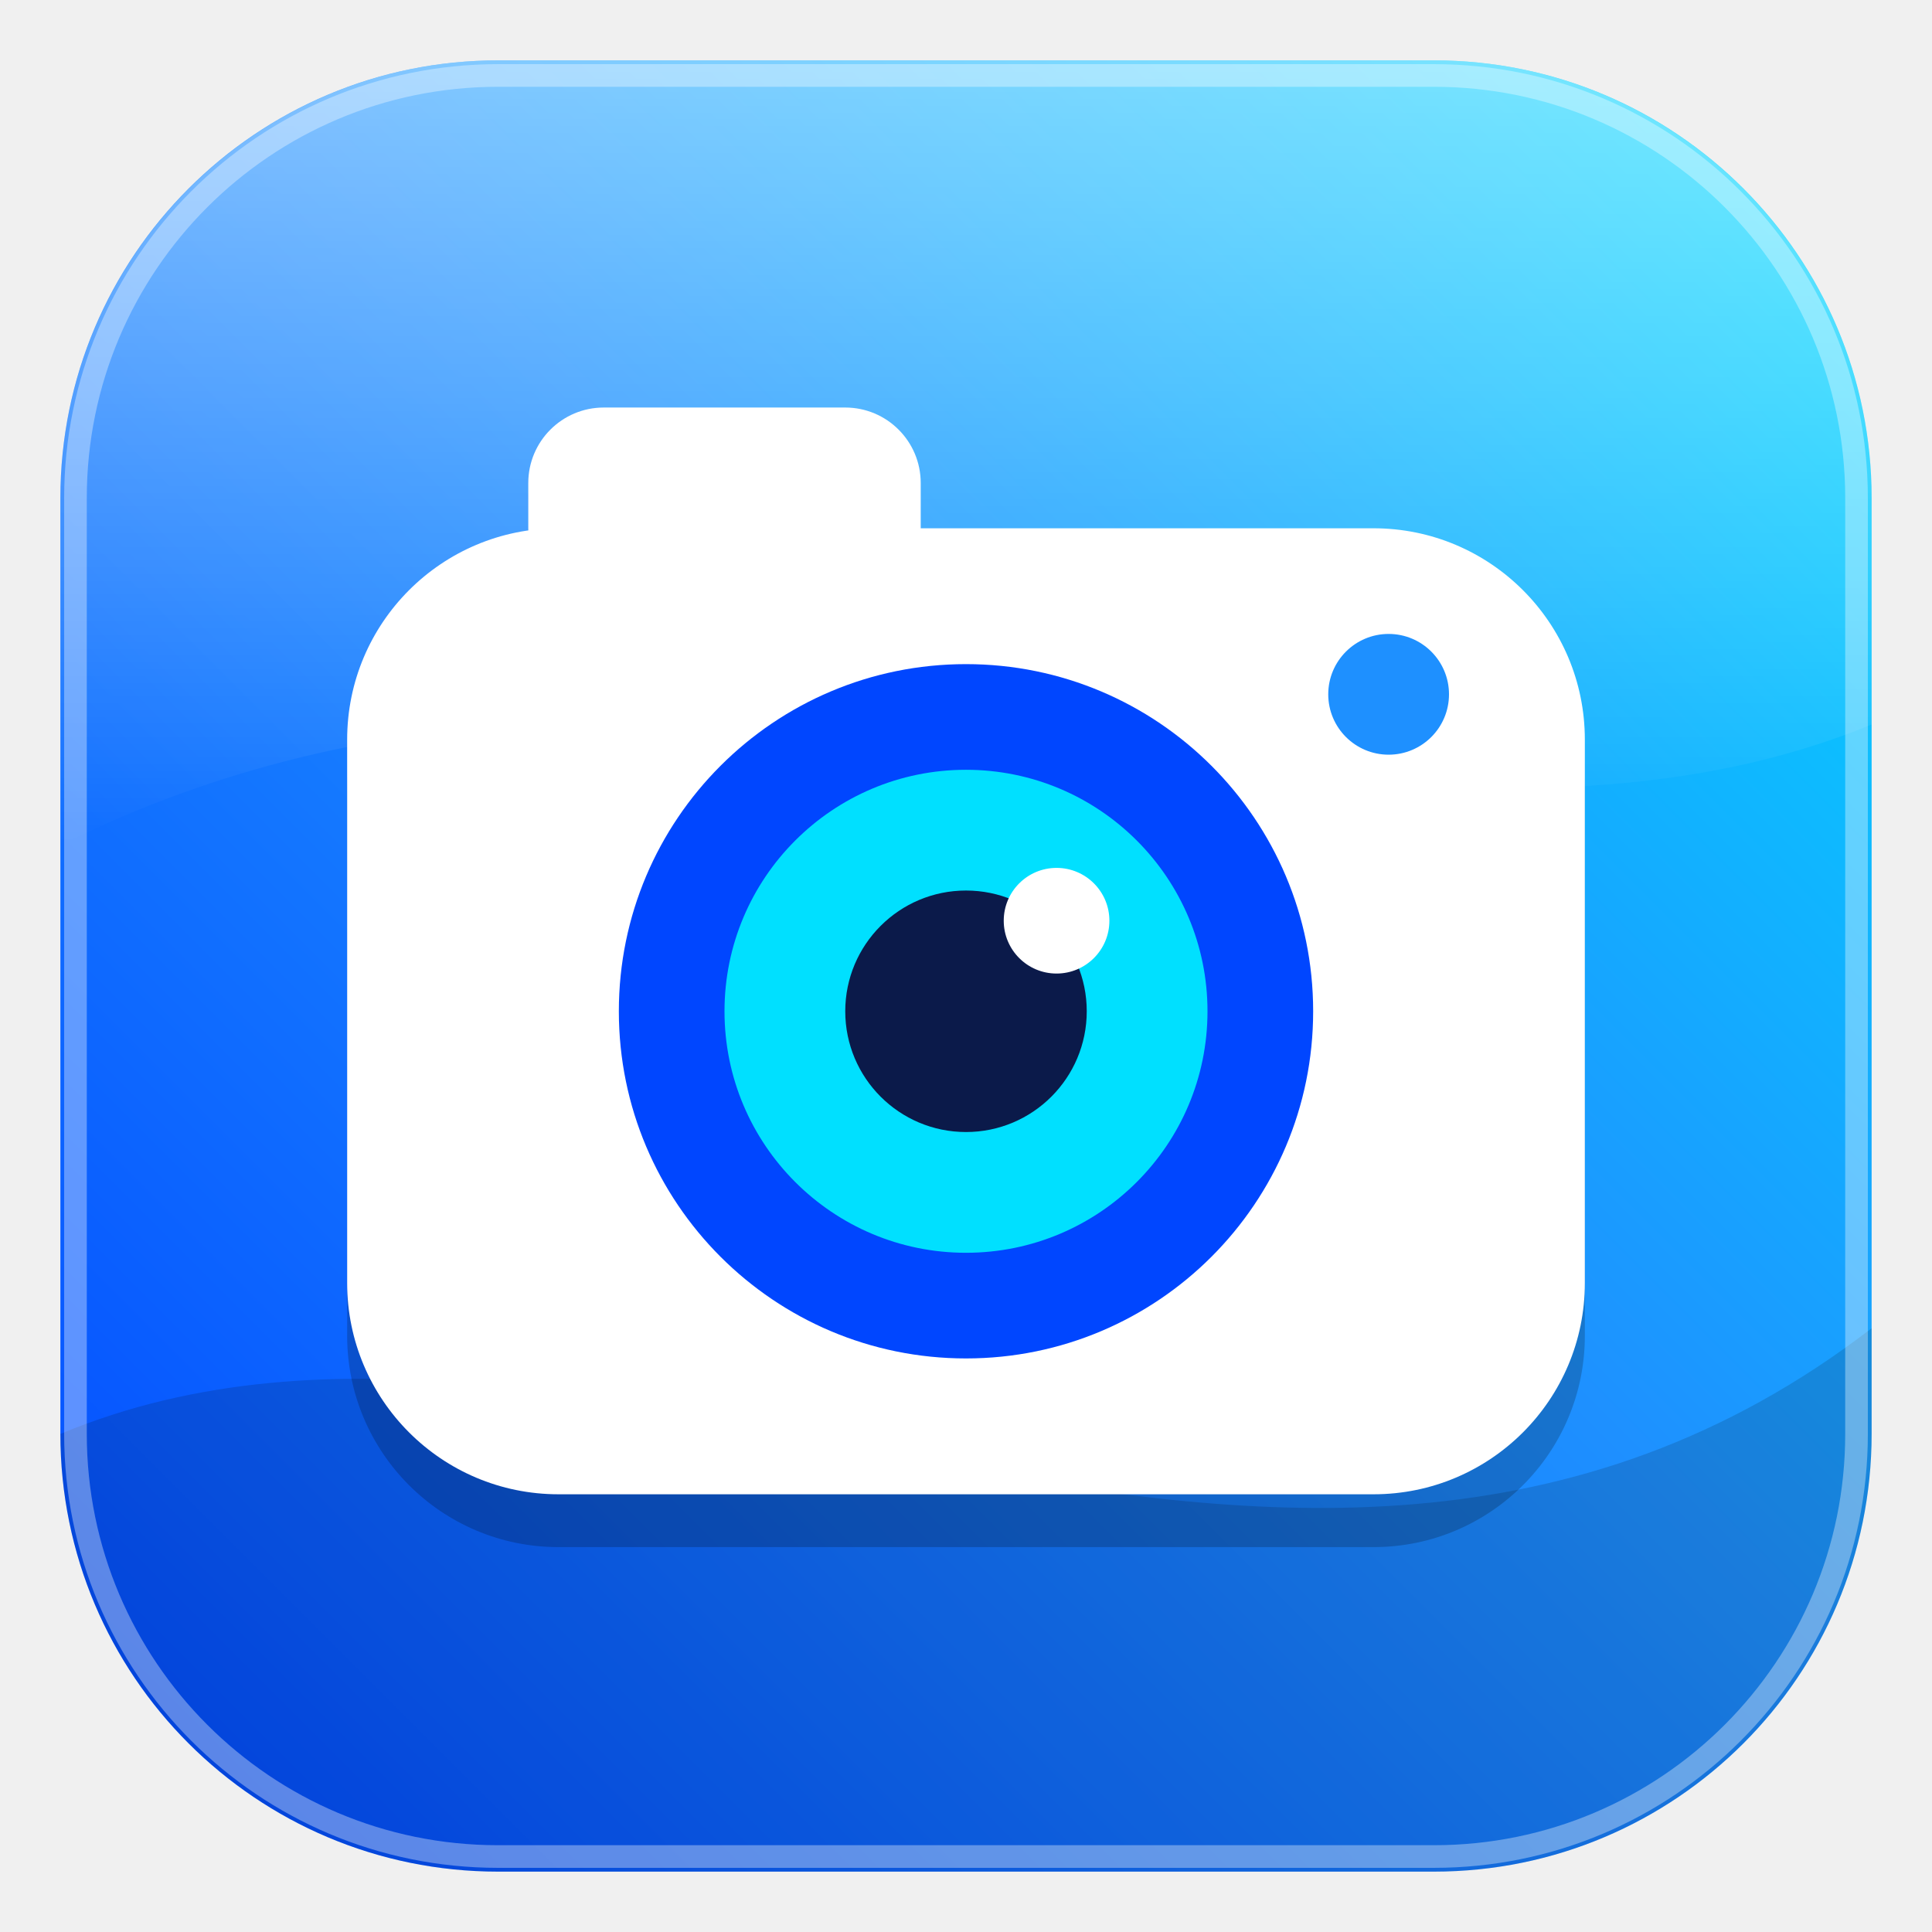
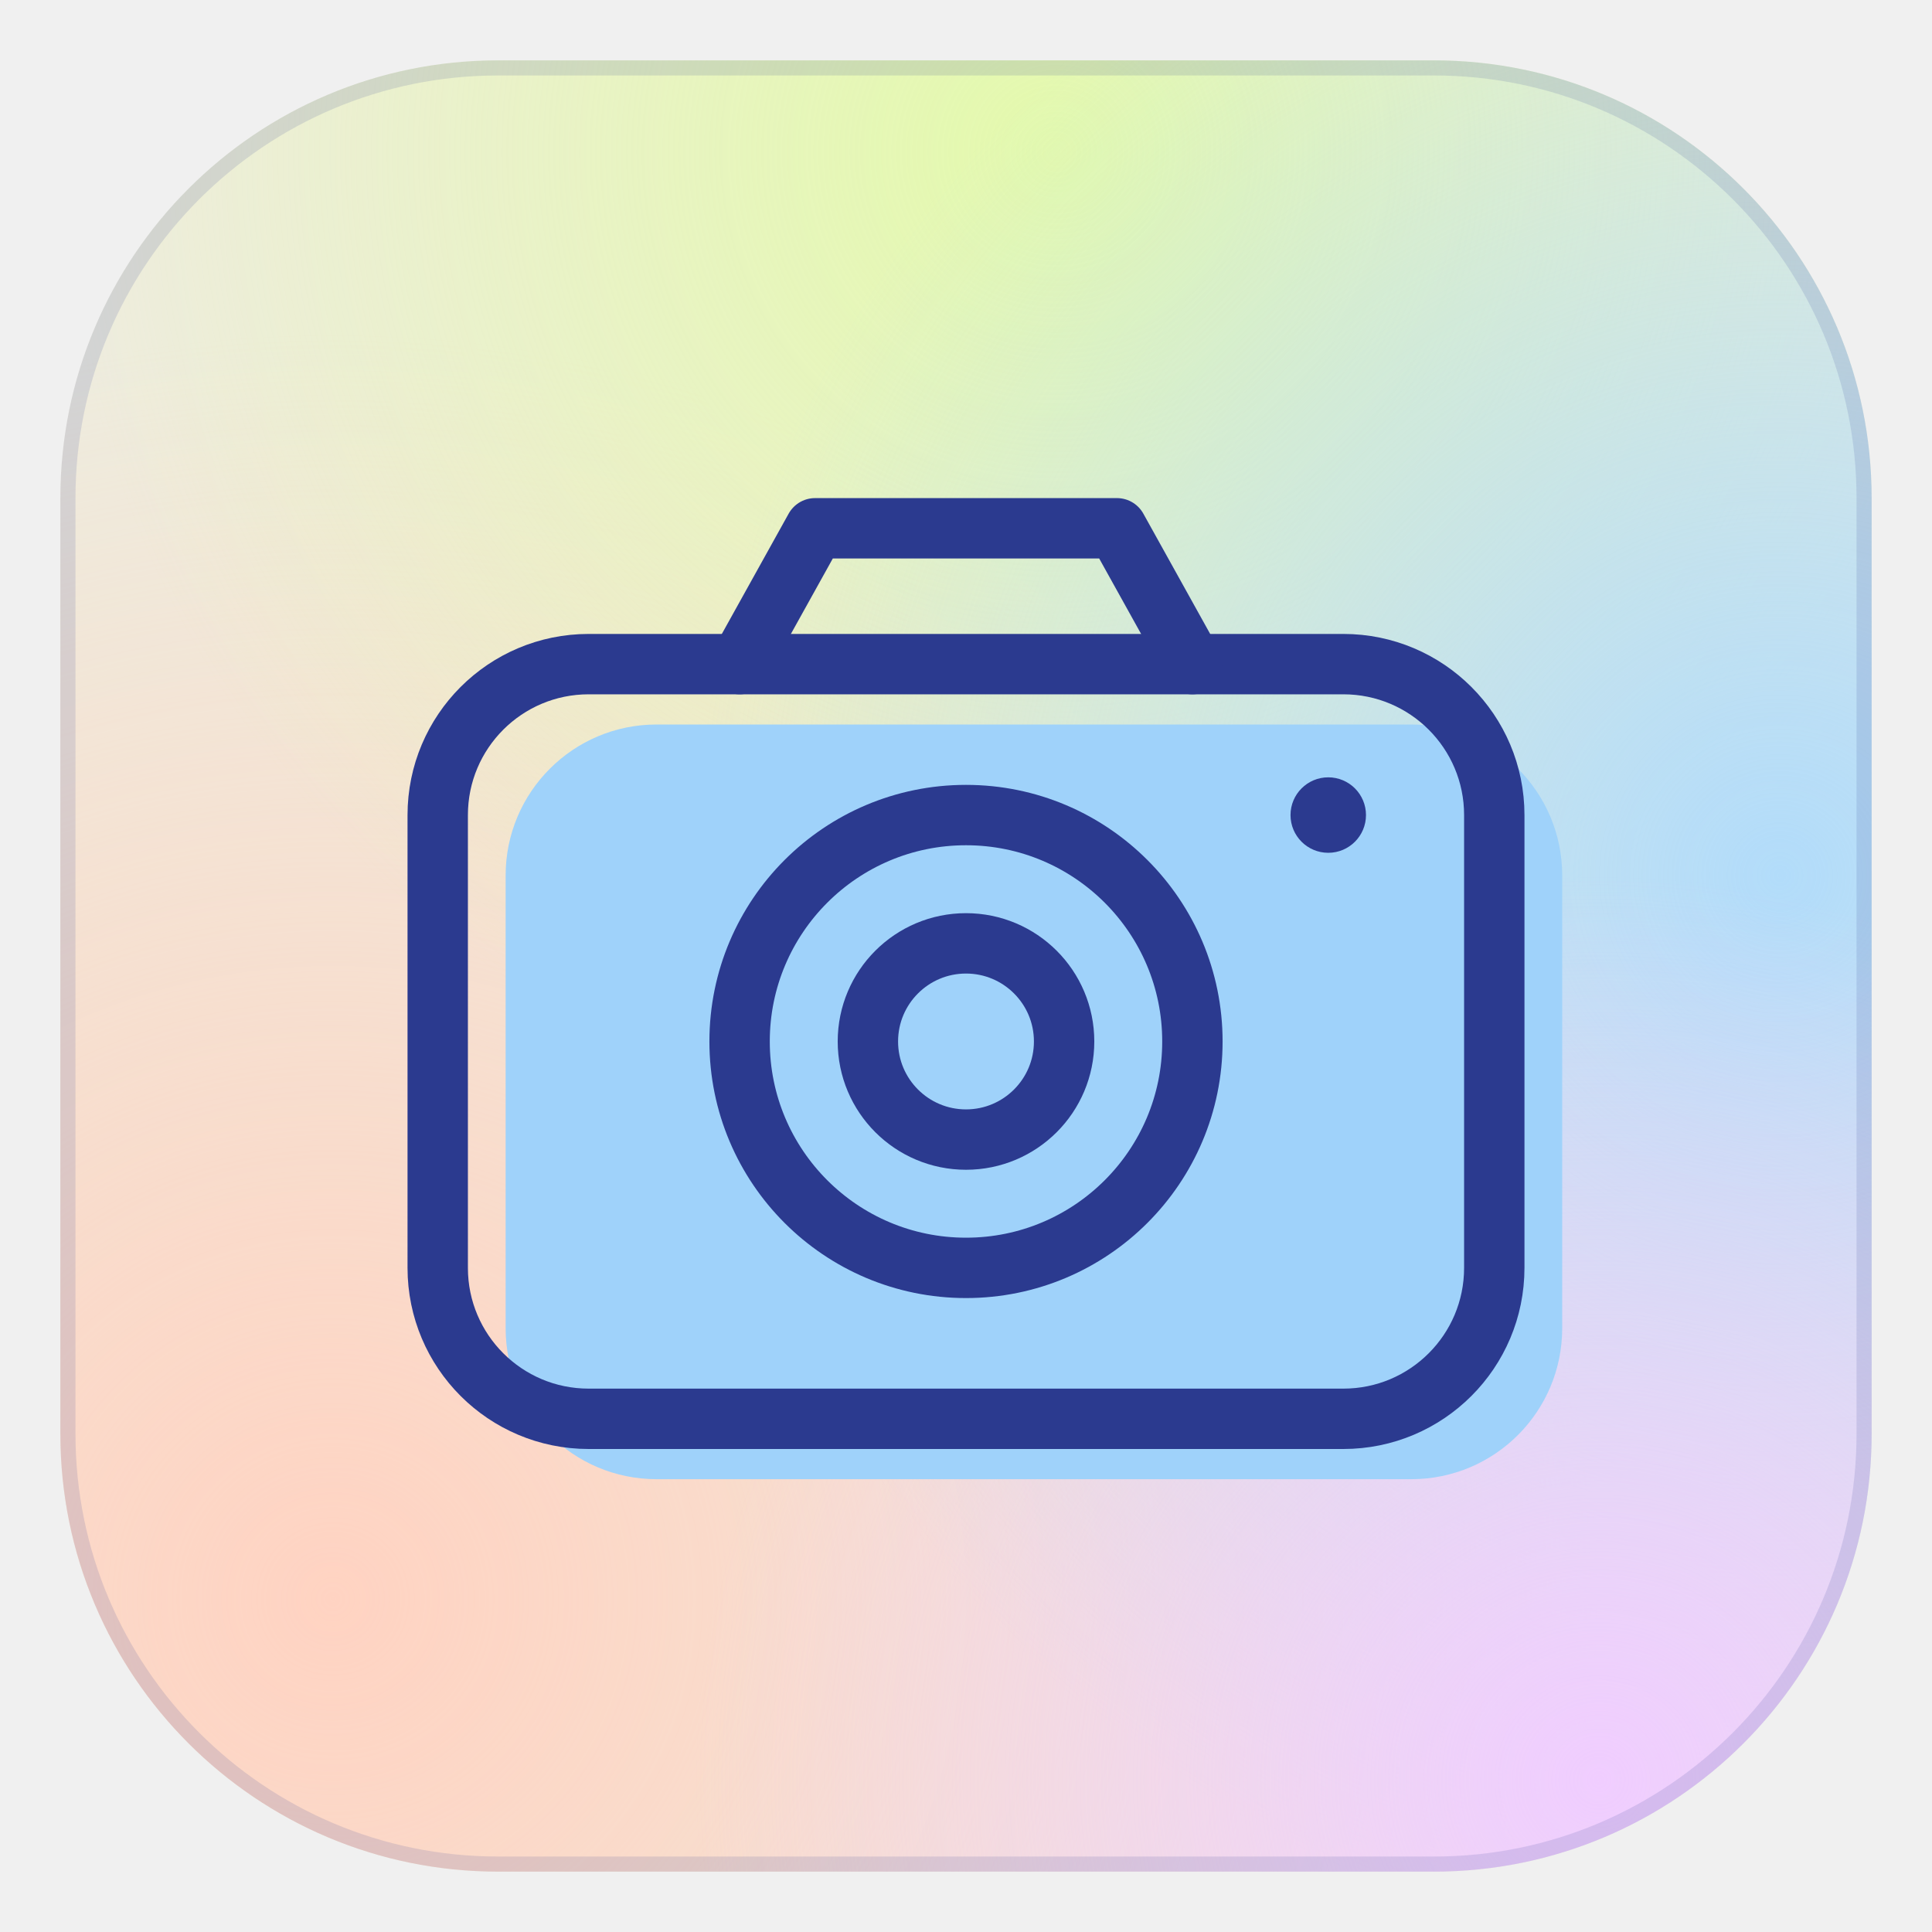
<svg xmlns="http://www.w3.org/2000/svg" width="256" height="256" viewBox="0 0 256 256">
  <defs>
-     <linearGradient id="g" x1="0" y1="1" x2="1" y2="0">
-       <stop offset="0" stop-color="#0046ff" />
-       <stop offset=".55" stop-color="#1e90ff" />
-       <stop offset="1" stop-color="#00e0ff" />
-     </linearGradient>
-     <linearGradient id="luz" x1="0" y1="0" x2="0" y2="1">
-       <stop offset="0" stop-color="#ffffff" stop-opacity=".45" />
-       <stop offset="1" stop-color="#ffffff" stop-opacity="0" />
-     </linearGradient>
+     <radialGradient id="m1" cx=".15" cy=".85" r=".7">
+       <stop offset="0" stop-color="#ffd3c2" />
+       <stop offset="1" stop-color="#ffd3c2" stop-opacity="0" />
+     </radialGradient>
+     <radialGradient id="m2" cx=".55" cy=".05" r=".55">
+       <stop offset="0" stop-color="#e0fe9c" stop-opacity=".75" />
+       <stop offset="1" stop-color="#e0fe9c" stop-opacity="0" />
+     </radialGradient>
+     <radialGradient id="m3" cx=".95" cy=".45" r=".6">
+       <stop offset="0" stop-color="#b2dcfa" />
+       <stop offset="1" stop-color="#b2dcfa" stop-opacity="0" />
+     </radialGradient>
+     <radialGradient id="m4" cx=".85" cy=".95" r=".5">
+       <stop offset="0" stop-color="#f0cdff" />
+       <stop offset="1" stop-color="#f0cdff" stop-opacity="0" />
+     </radialGradient>
  </defs>
-   <rect x="8" y="8" width="240" height="240" rx="58" fill="url(#g)" />
-   <path d="M8 66 C8 34 34 8 66 8 H190 C222 8 248 34 248 66 V96 C180 124 92 70 8 112 Z" fill="url(#luz)" />
-   <path d="M8 190 C80 160 170 236 248 176 V190 C248 222 222 248 190 248 H66 C34 248 8 222 8 190 Z" fill="#000000" fill-opacity=".14" />
-   <rect x="10" y="10" width="236" height="236" rx="56" fill="none" stroke="#ffffff" stroke-opacity=".35" stroke-width="3" />
-   <g transform="translate(0 7)" opacity=".2">
-     <rect x="46" y="70" width="164" height="128" rx="28" fill="#000000" />
-     <rect x="70" y="54" width="52" height="26" rx="10" fill="#000000" />
-     <circle cx="128" cy="134" r="46" fill="#000000" />
-     <circle cx="128" cy="134" r="32" fill="#000000" />
-     <circle cx="128" cy="134" r="16" fill="#000000" />
-     <circle cx="140" cy="122" r="7" fill="#000000" />
-     <circle cx="184" cy="92" r="8" fill="#000000" />
+   <rect x="8" y="8" width="240" height="240" rx="58" fill="#eeecde" />
+   <rect x="8" y="8" width="240" height="240" rx="58" fill="url(#m1)" />
+   <rect x="8" y="8" width="240" height="240" rx="58" fill="url(#m2)" />
+   <rect x="8" y="8" width="240" height="240" rx="58" fill="url(#m3)" />
+   <rect x="8" y="8" width="240" height="240" rx="58" fill="url(#m4)" />
+   <rect x="9" y="9" width="238" height="238" rx="57" fill="none" stroke="#2b3a8f" stroke-opacity=".14" stroke-width="2" />
+   <g transform="translate(9 8)" fill="#9fd2fa">
+     <rect x="58" y="88" width="140" height="100" rx="20" />
  </g>
-   <rect x="46" y="70" width="164" height="128" rx="28" fill="#ffffff" />
-   <rect x="70" y="54" width="52" height="26" rx="10" fill="#ffffff" />
-   <circle cx="128" cy="134" r="46" fill="#0046ff" />
-   <circle cx="128" cy="134" r="32" fill="#00e0ff" />
-   <circle cx="128" cy="134" r="16" fill="#0b1a4a" />
-   <circle cx="140" cy="122" r="7" fill="#ffffff" />
-   <circle cx="184" cy="92" r="8" fill="#1e90ff" />
+   <rect x="58" y="88" width="140" height="100" rx="20" fill="none" stroke="#2b3a8f" stroke-width="8" stroke-linecap="round" stroke-linejoin="round" />
+   <path d="M98 88 L108 70 H148 L158 88" fill="none" stroke="#2b3a8f" stroke-width="8" stroke-linecap="round" stroke-linejoin="round" />
+   <circle cx="128" cy="138" r="30" fill="none" stroke="#2b3a8f" stroke-width="8" stroke-linecap="round" stroke-linejoin="round" />
+   <circle cx="128" cy="138" r="13" fill="none" stroke="#2b3a8f" stroke-width="8" stroke-linecap="round" stroke-linejoin="round" />
+   <circle cx="176" cy="108" r="5" fill="#2b3a8f" />
</svg>
